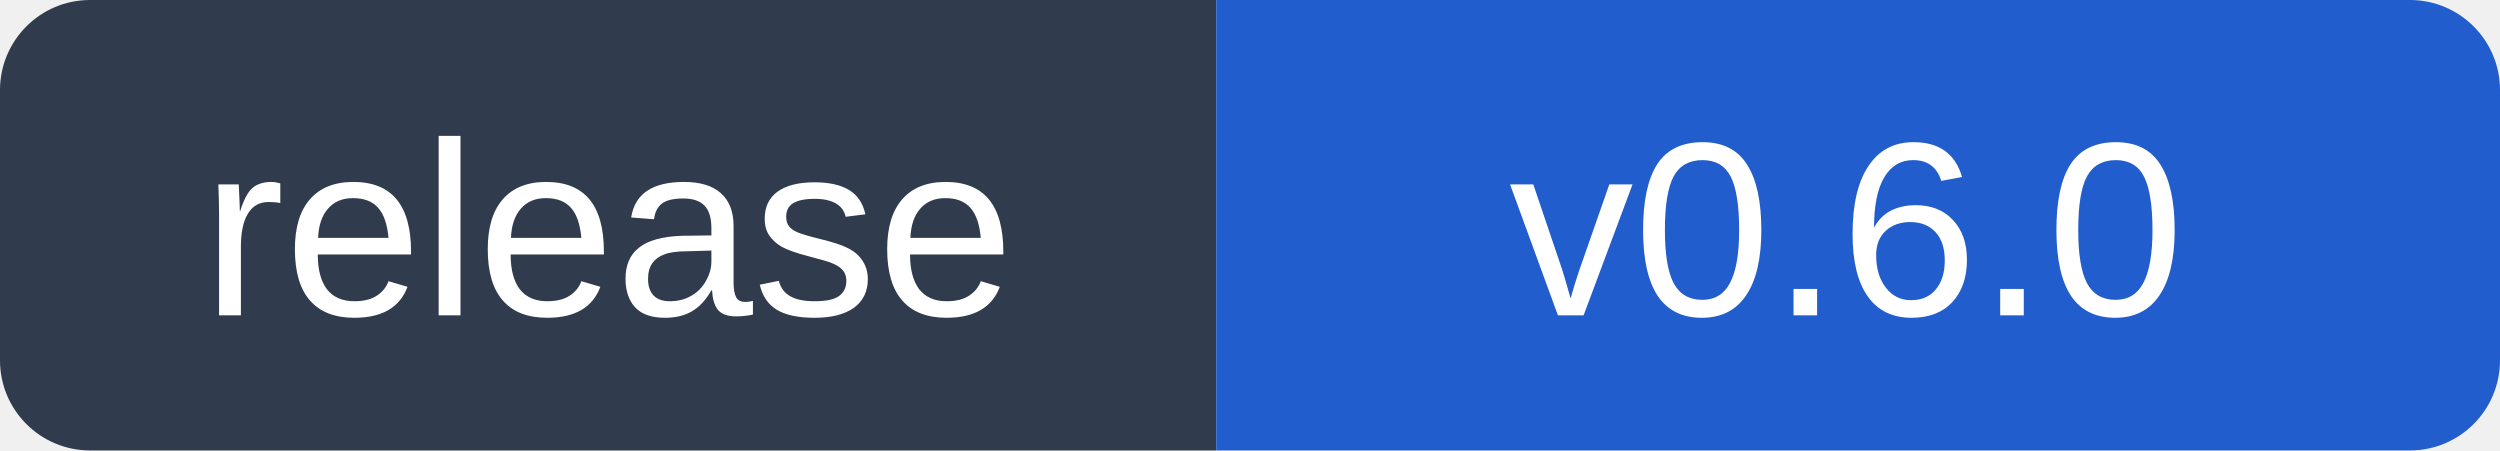
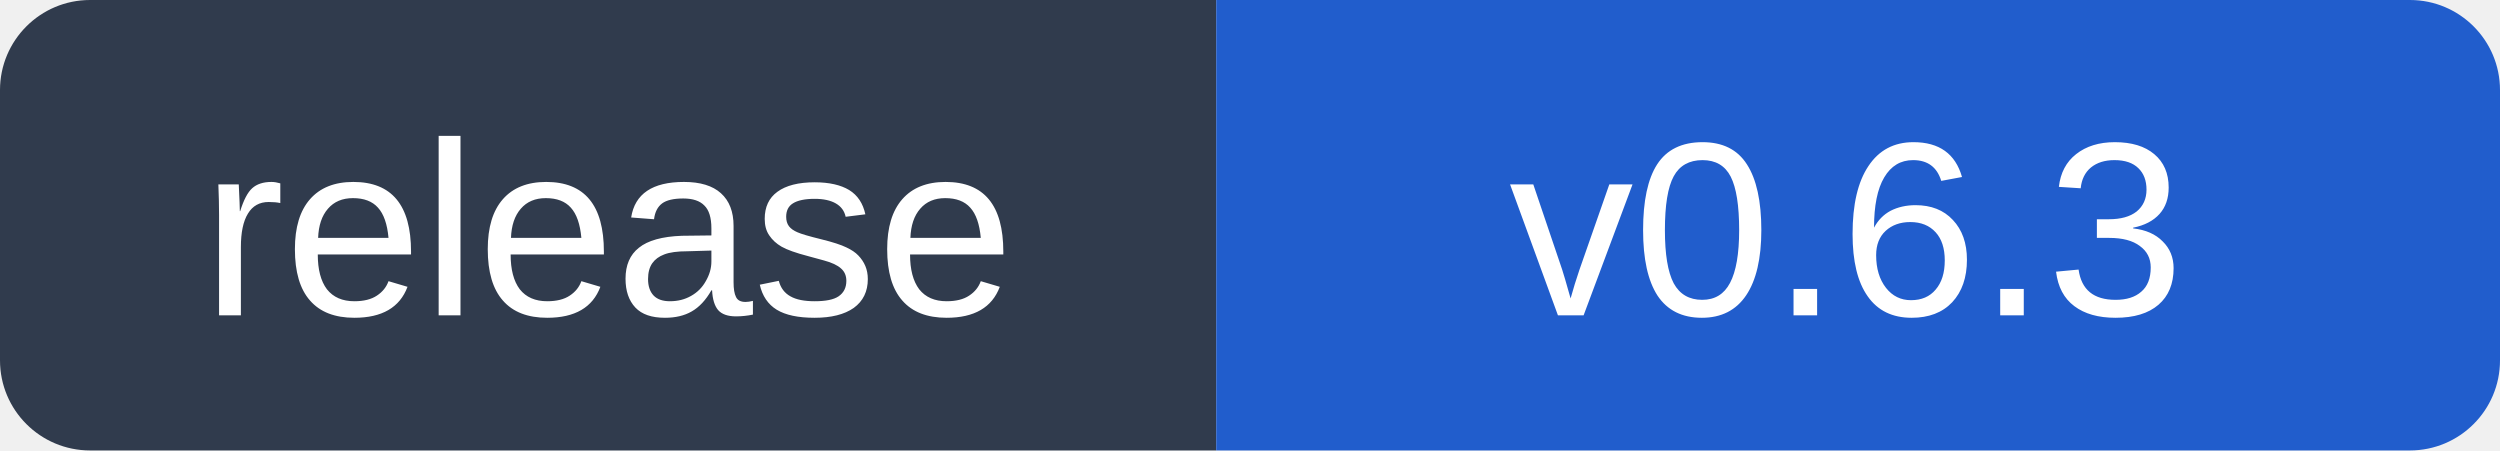
- <svg xmlns="http://www.w3.org/2000/svg" width="111" height="20" role="img" aria-label="release: v0.6.0">
+ <svg xmlns="http://www.w3.org/2000/svg" width="111" height="20" role="img" aria-label="release: v0.6.3">
  <clipPath id="r">
    <rect width="111" height="20" rx="4" />
  </clipPath>
  <g clip-path="url(#r)">
    <path fill="#303b4d" d="M0 0h54v20H0z" />
    <path fill="#215dcc" d="M54 0h57v20H54z" />
  </g>
  <g fill="#fff" font-family="Verdana,Arial,sans-serif" font-size="11" text-anchor="middle">
    <text x="27" y="14">release</text>
-     <text x="82" y="14">v0.6.0</text>
+     <text x="82" y="14">v0.6.3</text>
  </g>
</svg>
